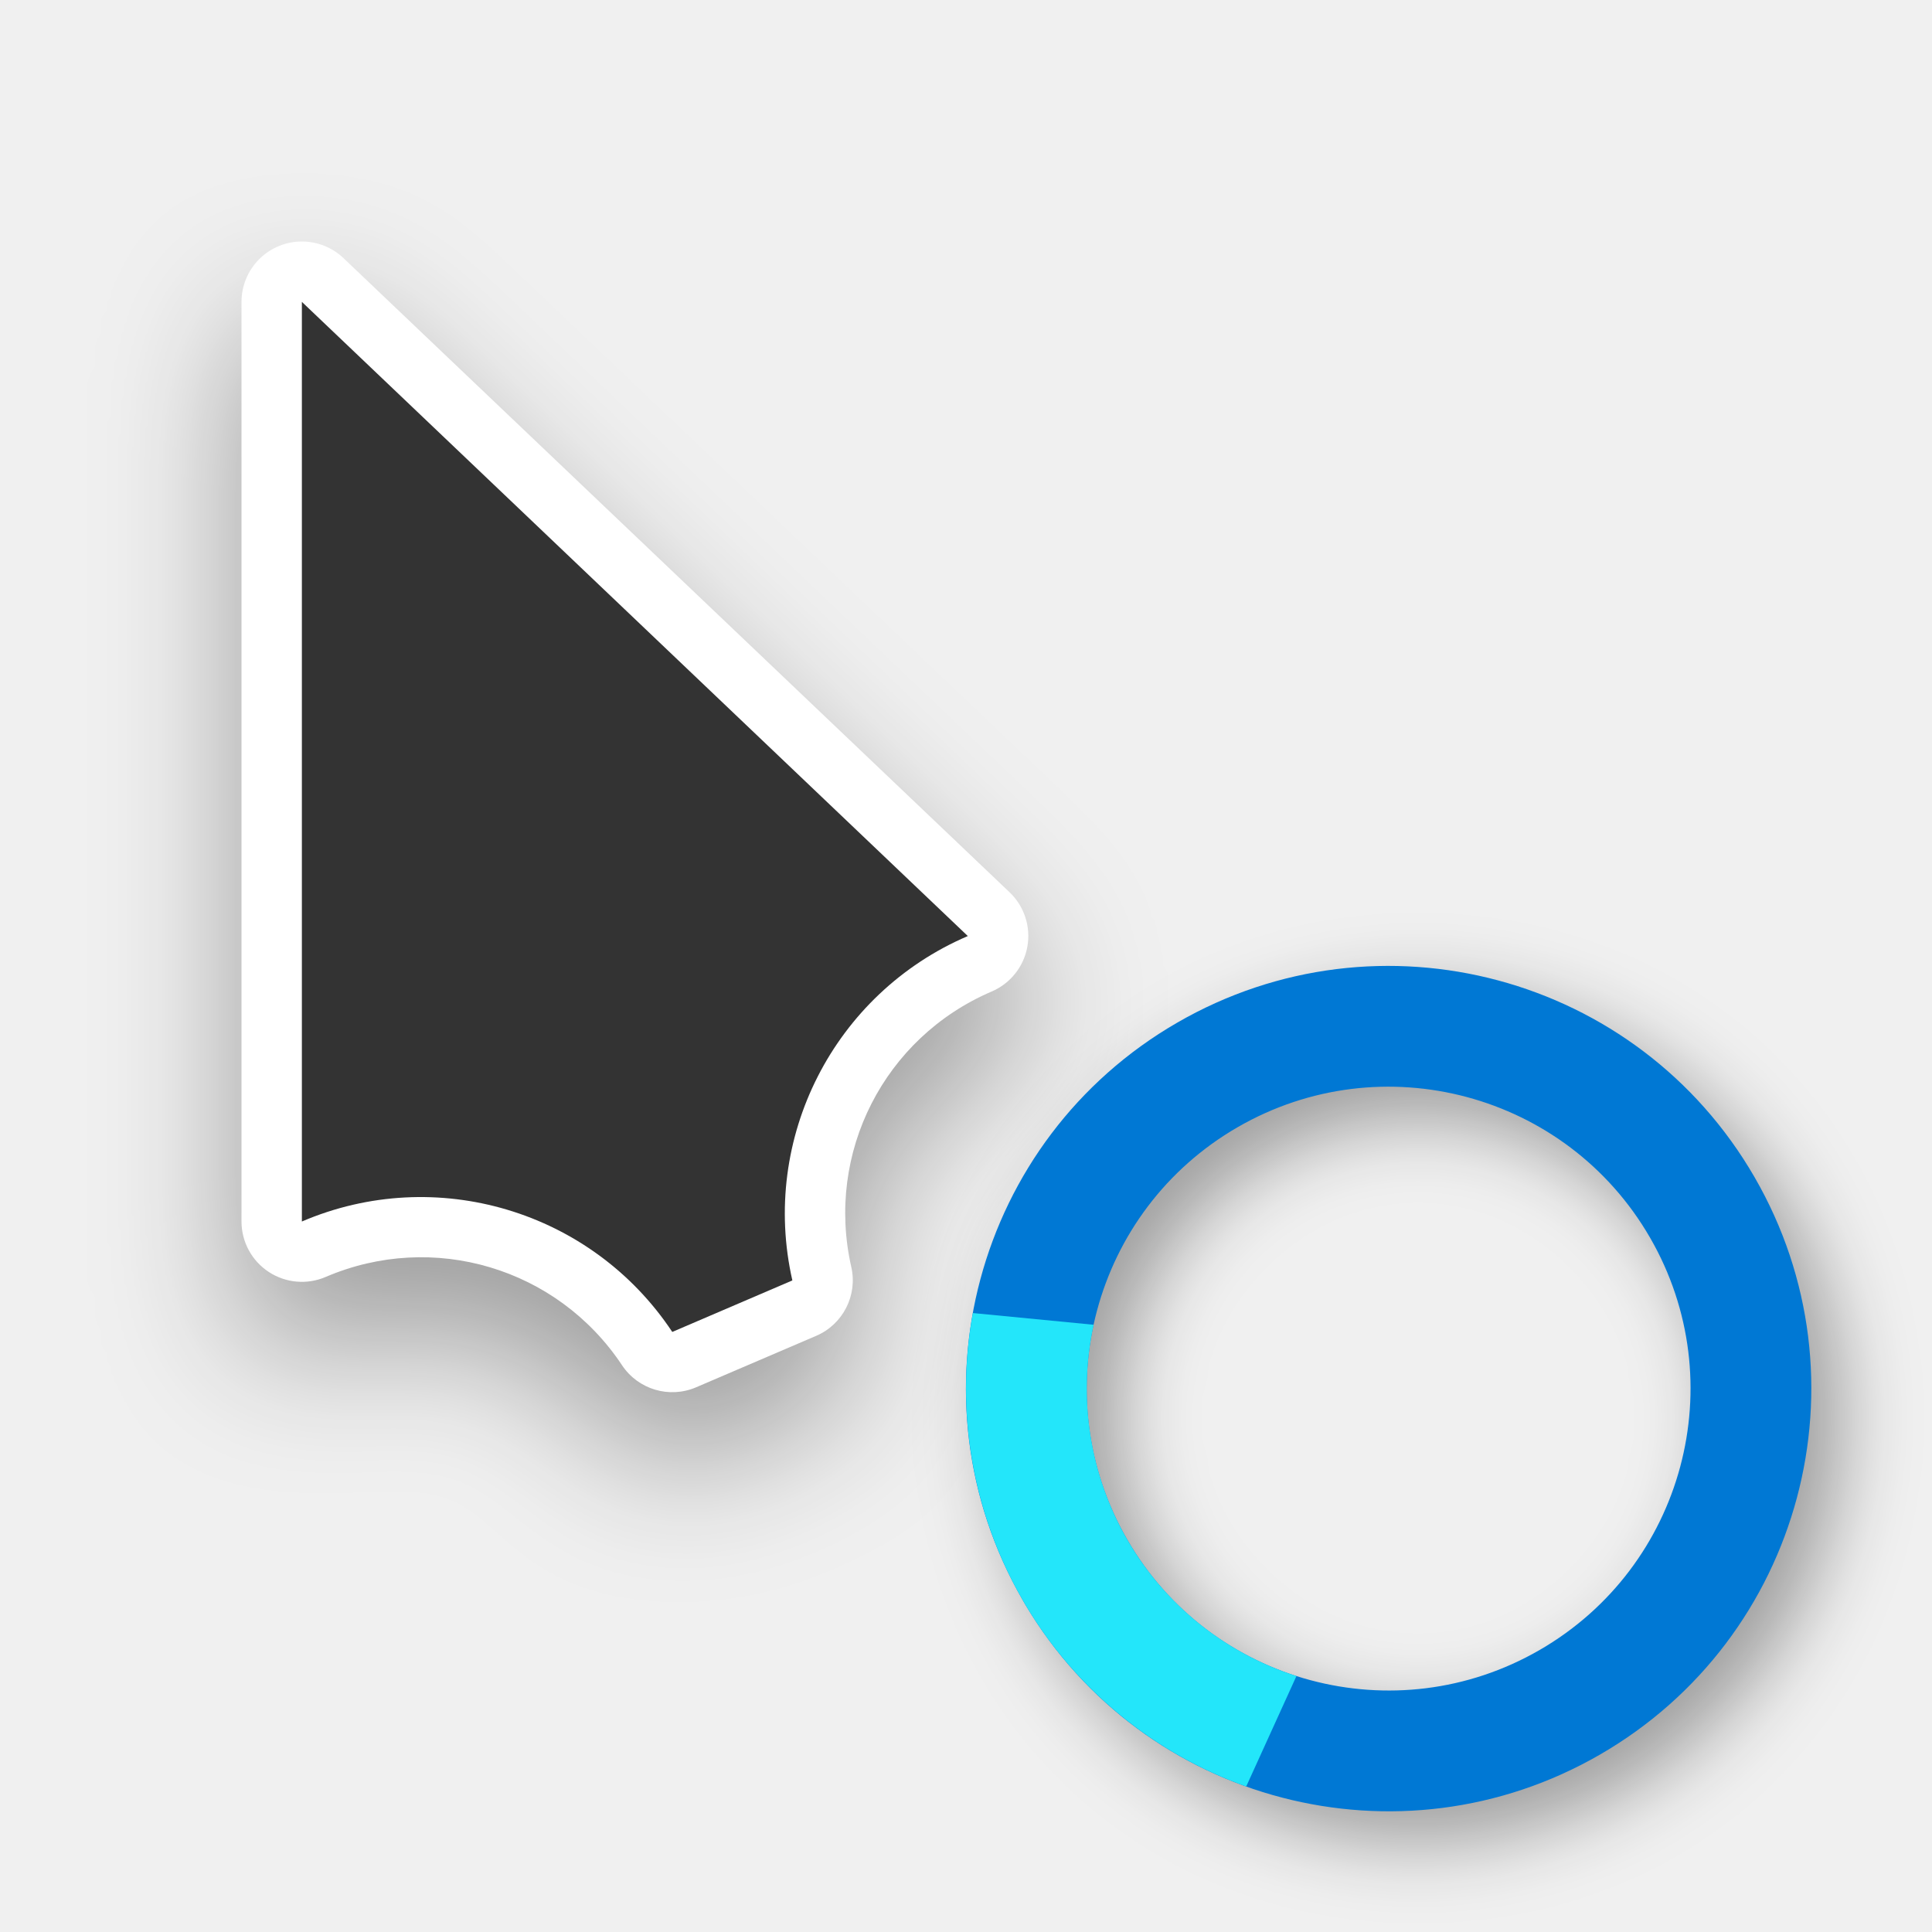
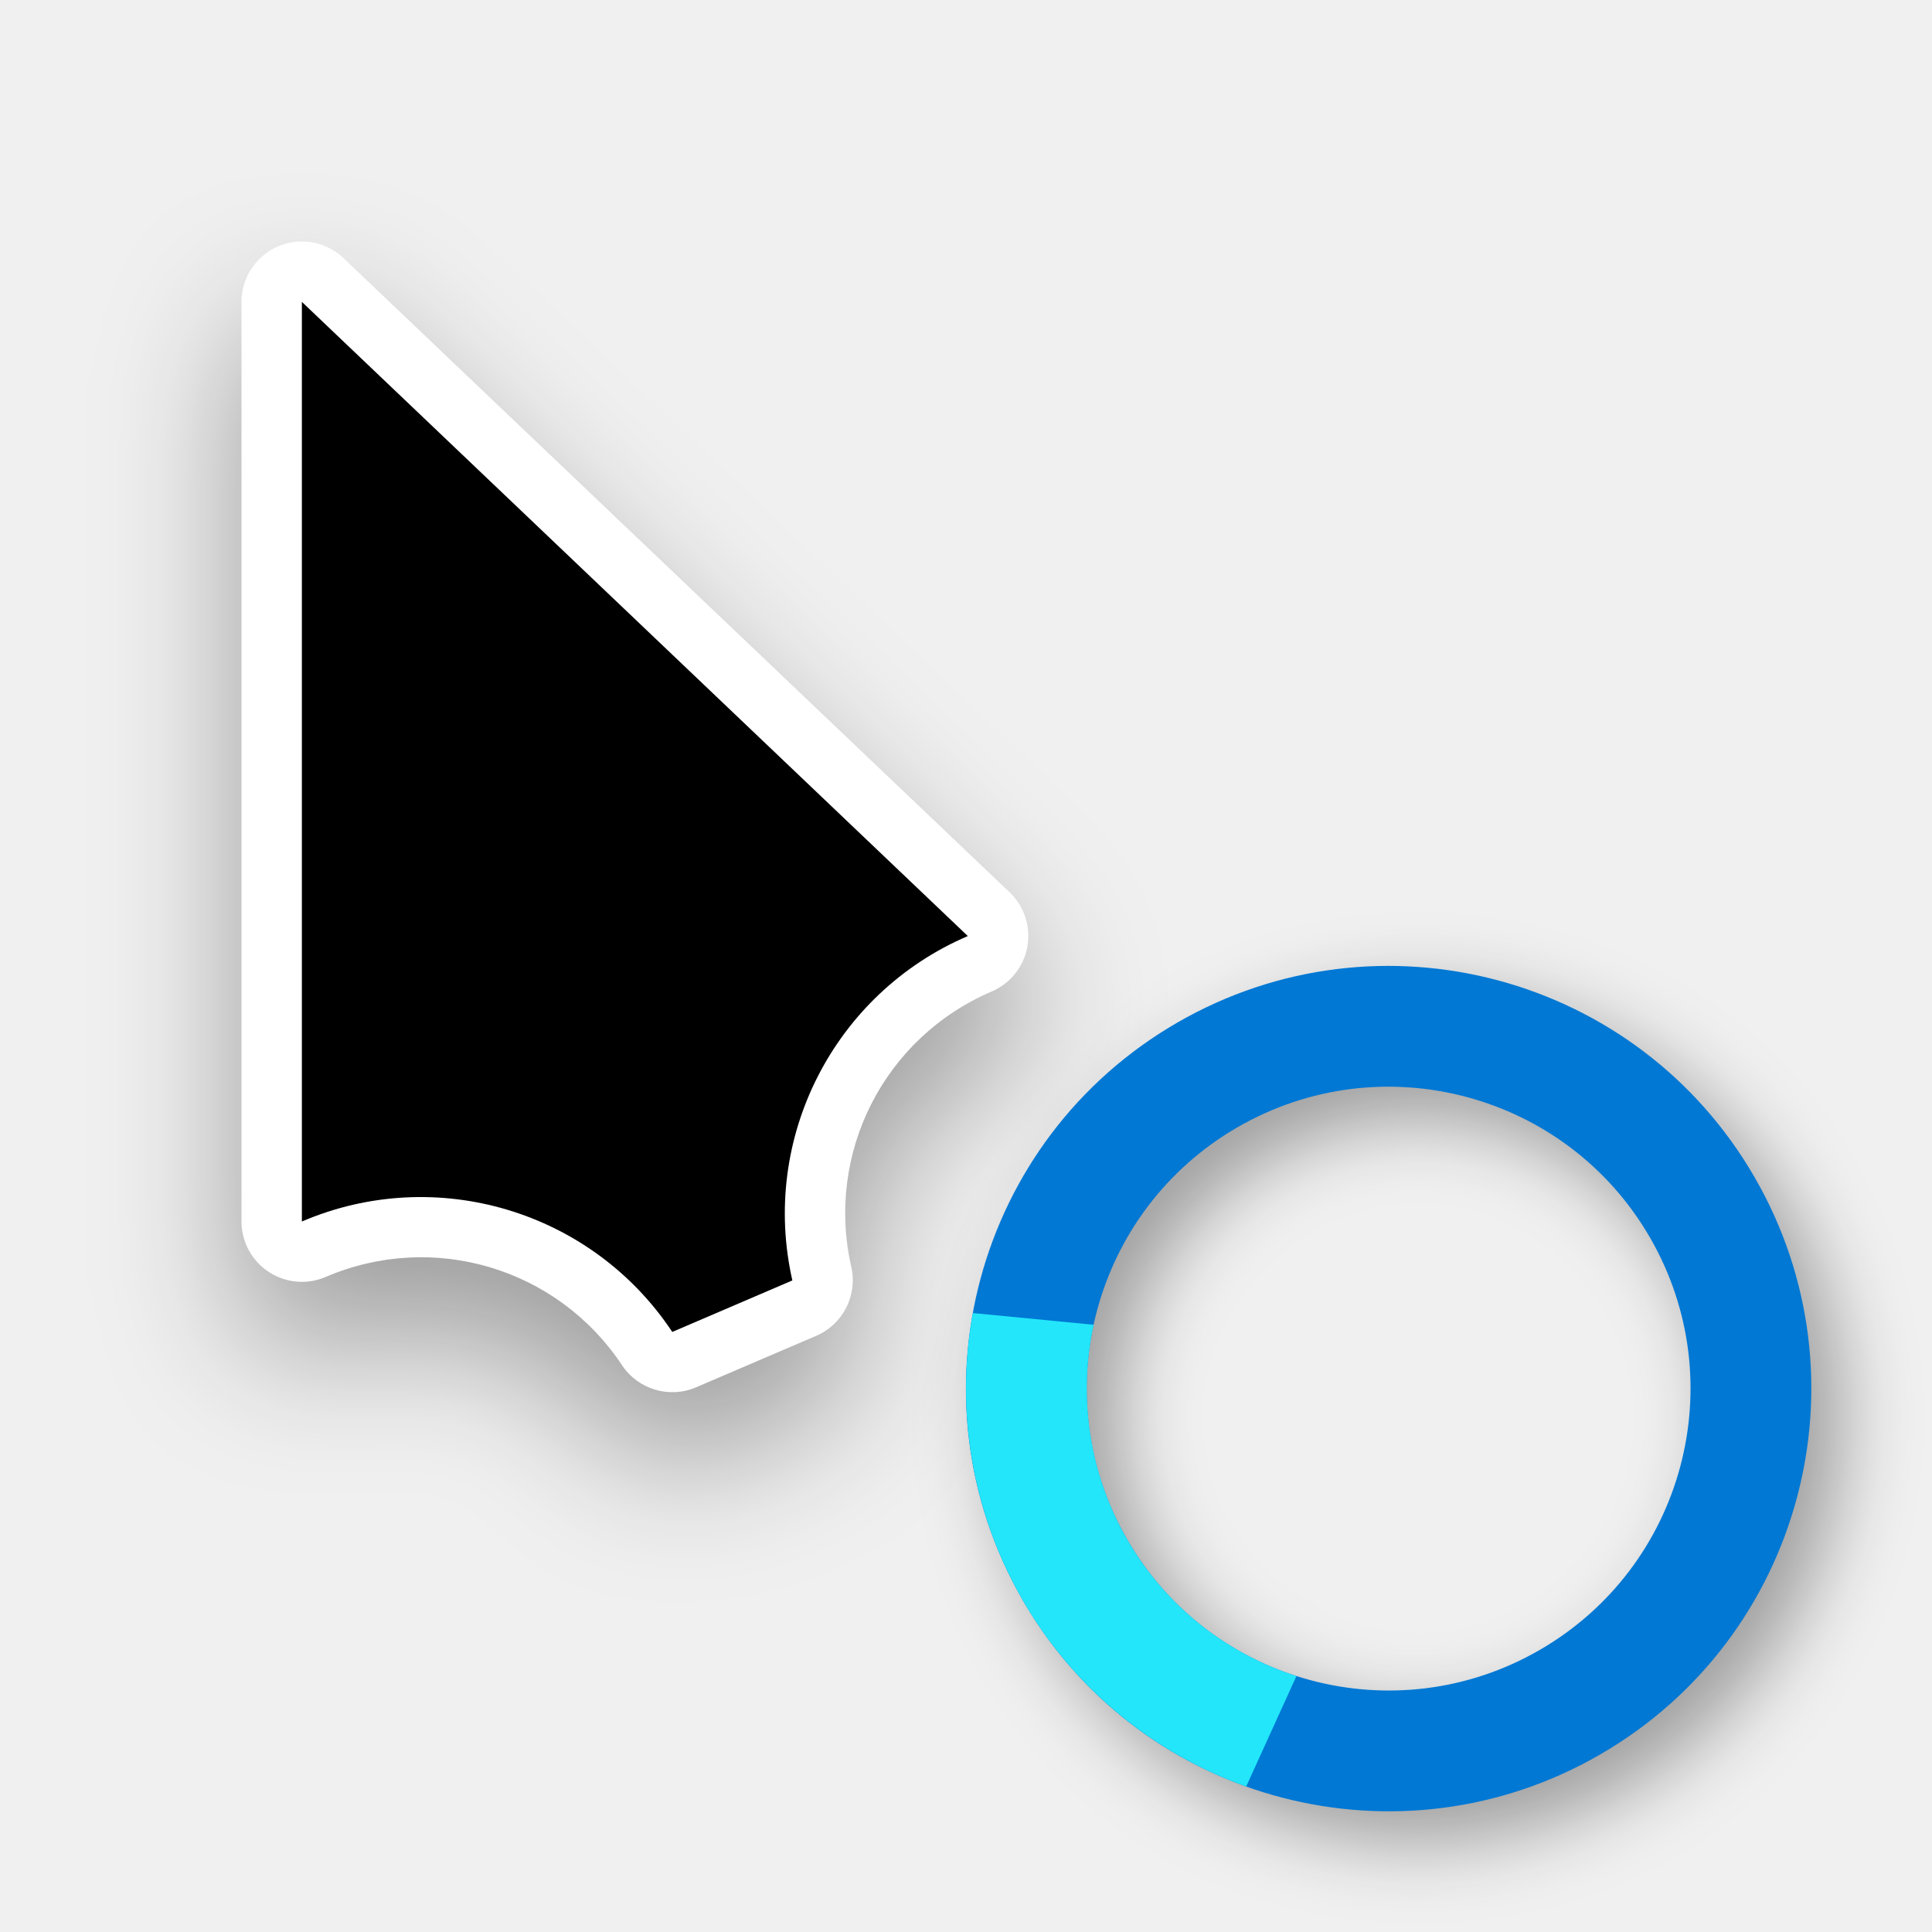
<svg xmlns="http://www.w3.org/2000/svg" width="32" height="32" version="1.1" viewBox="0 0 32 32" id="svg70">
  <defs id="defs38">
    <filter id="b" x="-.162" y="-.095" width="1.324" height="1.191" color-interpolation-filters="sRGB">
      <feGaussianBlur stdDeviation="0.628" id="feGaussianBlur2" />
    </filter>
    <filter id="h" x="-.12" y="-.12" width="1.24" height="1.24" color-interpolation-filters="sRGB">
      <feGaussianBlur stdDeviation="0.65" id="feGaussianBlur5" />
    </filter>
    <linearGradient id="g" x1="17.871" x2="17.871" y1="7.668" y2="17.893" gradientTransform="matrix(.60764 0 0 .58122 11.1 1033.5)" gradientUnits="userSpaceOnUse">
      <stop stop-color="#FBB114" offset="0" id="stop8" />
      <stop stop-color="#FF9508" offset="1" id="stop10" />
    </linearGradient>
    <linearGradient id="f" x1="23.954" x2="23.954" y1="8.61" y2="19.256" gradientTransform="matrix(.5582 0 0 .6327 11.1 1033.5)" gradientUnits="userSpaceOnUse">
      <stop stop-color="#FF645D" offset="0" id="stop13" />
      <stop stop-color="#FF4332" offset="1" id="stop15" />
    </linearGradient>
    <linearGradient id="e" x1="20.127" x2="20.127" y1="19.205" y2="29.033" gradientTransform="matrix(.65219 0 0 .54152 11.1 1033.5)" gradientUnits="userSpaceOnUse">
      <stop stop-color="#CA70E1" offset="0" id="stop18" />
      <stop stop-color="#B452CB" offset="1" id="stop20" />
    </linearGradient>
    <linearGradient id="d" x1="16.36" x2="16.36" y1="17.893" y2="28.118" gradientTransform="matrix(.60764 0 0 .58122 11.1 1033.5)" gradientUnits="userSpaceOnUse">
      <stop stop-color="#14ADF6" offset="0" id="stop23" />
      <stop stop-color="#1191F4" offset="1" id="stop25" />
    </linearGradient>
    <linearGradient id="c" x1="13.308" x2="13.308" y1="13.619" y2="24.265" gradientTransform="matrix(.5582 0 0 .6327 11.1 1033.5)" gradientUnits="userSpaceOnUse">
      <stop stop-color="#52CF30" offset="0" id="stop28" />
      <stop stop-color="#3BBD1C" offset="1" id="stop30" />
    </linearGradient>
    <linearGradient id="a" x1="11.766" x2="11.766" y1="9.377" y2="19.205" gradientTransform="matrix(.65219 0 0 .54152 11.1 1033.5)" gradientUnits="userSpaceOnUse">
      <stop stop-color="#FFD305" offset="0" id="stop33" />
      <stop stop-color="#FDCF01" offset="1" id="stop35" />
    </linearGradient>
    <filter style="color-interpolation-filters:sRGB" id="filter880" x="-0.213" width="1.427" y="-0.146" height="1.292">
      <feGaussianBlur stdDeviation="1.158" id="feGaussianBlur882" />
    </filter>
    <filter style="color-interpolation-filters:sRGB" id="filter930" x="-0.108" width="1.216" y="-0.108" height="1.216">
      <feGaussianBlur stdDeviation="0.63" id="feGaussianBlur932" />
    </filter>
  </defs>
  <path id="path896" style="opacity:0.35;fill:#000000;fill-opacity:1;stroke:none;stroke-width:2;stroke-linecap:round;stroke-linejoin:round;stroke-miterlimit:4;stroke-dasharray:none;stroke-opacity:1;paint-order:stroke fill markers;filter:url(#filter930)" d="m 23.394,16.488 a 7,7 0 0 0 -6.906,7 7,7 0 0 0 7,7 7,7 0 0 0 7,-7 7,7 0 0 0 -7,-7 7,7 0 0 0 -0.094,0 z m 0.094,2 a 5,5 0 0 1 5,5 5,5 0 0 1 -5,5 5,5 0 0 1 -5,-5 5,5 0 0 1 5,-5 z" />
  <g id="g887">
    <path style="color:#000000;font-style:normal;font-variant:normal;font-weight:normal;font-stretch:normal;font-size:medium;line-height:normal;font-family:sans-serif;font-variant-ligatures:normal;font-variant-position:normal;font-variant-caps:normal;font-variant-numeric:normal;font-variant-alternates:normal;font-variant-east-asian:normal;font-feature-settings:normal;font-variation-settings:normal;text-indent:0;text-align:start;text-decoration:none;text-decoration-line:none;text-decoration-style:solid;text-decoration-color:#000000;letter-spacing:normal;word-spacing:normal;text-transform:none;writing-mode:lr-tb;direction:ltr;text-orientation:mixed;dominant-baseline:auto;baseline-shift:baseline;text-anchor:start;white-space:normal;shape-padding:0;shape-margin:0;inline-size:0;clip-rule:nonzero;display:inline;overflow:visible;visibility:visible;opacity:0.35;isolation:auto;mix-blend-mode:normal;color-interpolation:sRGB;color-interpolation-filters:linearRGB;solid-color:#000000;solid-opacity:1;vector-effect:none;fill:#000000;fill-opacity:1;fill-rule:nonzero;stroke:none;stroke-linecap:round;stroke-linejoin:round;stroke-miterlimit:4;stroke-dasharray:none;stroke-dashoffset:0;stroke-opacity:1;paint-order:stroke fill markers;filter:url(#filter880);color-rendering:auto;image-rendering:auto;shape-rendering:auto;text-rendering:auto;enable-background:accumulate;stop-color:#000000" d="M 5.004,5.16 C 4.45,5.158 4,5.606 4,6.16 V 21.393 c 7.644e-4,0.718 0.735,1.201 1.395,0.918 1.78,-0.763 3.836,-0.151 4.908,1.463 0.267,0.402 0.783,0.555 1.227,0.365 l 1.988,-0.852 c 0.444,-0.19 0.689,-0.67 0.582,-1.141 -0.429,-1.889 0.544,-3.799 2.324,-4.562 0.661,-0.282 0.818,-1.149 0.297,-1.645 L 5.689,5.436 C 5.504,5.26 5.259,5.161 5.004,5.16 Z" id="path878" />
    <path style="color:#000000;font-style:normal;font-variant:normal;font-weight:normal;font-stretch:normal;font-size:medium;line-height:normal;font-family:sans-serif;font-variant-ligatures:normal;font-variant-position:normal;font-variant-caps:normal;font-variant-numeric:normal;font-variant-alternates:normal;font-variant-east-asian:normal;font-feature-settings:normal;font-variation-settings:normal;text-indent:0;text-align:start;text-decoration:none;text-decoration-line:none;text-decoration-style:solid;text-decoration-color:#000000;letter-spacing:normal;word-spacing:normal;text-transform:none;writing-mode:lr-tb;direction:ltr;text-orientation:mixed;dominant-baseline:auto;baseline-shift:baseline;text-anchor:start;white-space:normal;shape-padding:0;shape-margin:0;inline-size:0;clip-rule:nonzero;display:inline;overflow:visible;visibility:visible;isolation:auto;mix-blend-mode:normal;color-interpolation:sRGB;color-interpolation-filters:linearRGB;solid-color:#000000;solid-opacity:1;vector-effect:none;fill:#ffffff;fill-opacity:1;fill-rule:nonzero;stroke:none;stroke-linecap:round;stroke-linejoin:round;stroke-miterlimit:4;stroke-dasharray:none;stroke-dashoffset:0;stroke-opacity:1;paint-order:stroke fill markers;color-rendering:auto;image-rendering:auto;shape-rendering:auto;text-rendering:auto;enable-background:accumulate;stop-color:#000000" d="M 5.004,4 A 1,1 0 0 0 4,5 v 15.232 a 1,1 0 0 0 1.395,0.918 c 1.78,-0.763 3.836,-0.151 4.908,1.463 a 1,1 0 0 0 1.227,0.365 l 1.988,-0.852 a 1,1 0 0 0 0.582,-1.141 c -0.429,-1.889 0.544,-3.799 2.324,-4.562 a 1,1 0 0 0 0.297,-1.645 L 5.689,4.275 A 1,1 0 0 0 5.004,4 Z M 6,7.334 14.439,15.371 c -1.614,1.22 -2.485,3.145 -2.332,5.186 L 11.363,20.875 C 9.991,19.357 7.997,18.66 6,18.988 Z" id="path872" />
-     <path style="color:#000000;font-style:normal;font-variant:normal;font-weight:normal;font-stretch:normal;font-size:medium;line-height:normal;font-family:sans-serif;font-variant-ligatures:normal;font-variant-position:normal;font-variant-caps:normal;font-variant-numeric:normal;font-variant-alternates:normal;font-variant-east-asian:normal;font-feature-settings:normal;font-variation-settings:normal;text-indent:0;text-align:start;text-decoration:none;text-decoration-line:none;text-decoration-style:solid;text-decoration-color:#000000;letter-spacing:normal;word-spacing:normal;text-transform:none;writing-mode:lr-tb;direction:ltr;text-orientation:mixed;dominant-baseline:auto;baseline-shift:baseline;text-anchor:start;white-space:normal;shape-padding:0;shape-margin:0;inline-size:0;clip-rule:nonzero;display:inline;overflow:visible;visibility:visible;isolation:auto;mix-blend-mode:normal;color-interpolation:sRGB;color-interpolation-filters:linearRGB;solid-color:#000000;solid-opacity:1;vector-effect:none;fill:#333333;fill-opacity:1;fill-rule:nonzero;stroke:none;stroke-width:2;stroke-linecap:round;stroke-linejoin:round;stroke-miterlimit:4;stroke-dasharray:none;stroke-dashoffset:0;stroke-opacity:1;paint-order:stroke fill markers;color-rendering:auto;image-rendering:auto;shape-rendering:auto;text-rendering:auto;enable-background:accumulate;stop-color:#000000" d="m 5,5 v 15.232 c 2.218,-0.951 4.8,-0.181 6.135,1.829 l 1.989,-0.853 c -0.535,-2.353 0.688,-4.753 2.906,-5.704 z" id="path874" />
+     <path style="color:#000000;font-style:normal;font-variant:normal;font-weight:normal;font-stretch:normal;font-size:medium;line-height:normal;font-family:sans-serif;font-variant-ligatures:normal;font-variant-position:normal;font-variant-caps:normal;font-variant-numeric:normal;font-variant-alternates:normal;font-variant-east-asian:normal;font-feature-settings:normal;font-variation-settings:normal;text-indent:0;text-align:start;text-decoration:none;text-decoration-line:none;text-decoration-style:solid;text-decoration-color:#000000;letter-spacing:normal;word-spacing:normal;text-transform:none;writing-mode:lr-tb;direction:ltr;text-orientation:mixed;dominant-baseline:auto;baseline-shift:baseline;text-anchor:start;white-space:normal;shape-padding:0;shape-margin:0;inline-size:0;clip-rule:nonzero;display:inline;overflow:visible;visibility:visible;isolation:auto;mix-blend-mode:normal;color-interpolation:sRGB;color-interpolation-filters:linearRGB;solid-color:#000000;solid-opacity:1;vector-effect:none;fill:#000000;fill-opacity:1;fill-rule:nonzero;stroke:none;stroke-width:2;stroke-linecap:round;stroke-linejoin:round;stroke-miterlimit:4;stroke-dasharray:none;stroke-dashoffset:0;stroke-opacity:1;paint-order:stroke fill markers;color-rendering:auto;image-rendering:auto;shape-rendering:auto;text-rendering:auto;enable-background:accumulate;stop-color:#000000" d="m 5,5 v 15.232 c 2.218,-0.951 4.8,-0.181 6.135,1.829 l 1.989,-0.853 c -0.535,-2.353 0.688,-4.753 2.906,-5.704 z" id="path874" />
  </g>
  <g id="g987" transform="rotate(-120,22.99986,22.99984)">
    <path id="path1010" style="opacity:1;fill:#0078d4;fill-opacity:1;stroke:none;stroke-width:2;stroke-linecap:round;stroke-linejoin:round;stroke-miterlimit:4;stroke-dasharray:none;stroke-opacity:1;paint-order:stroke fill markers" d="M 22.906,16 A 7,7 0 0 0 16,23 a 7,7 0 0 0 7,7 7,7 0 0 0 7,-7 7,7 0 0 0 -7,-7 7,7 0 0 0 -0.094,0 z M 23,18 a 5,5 0 0 1 5,5 5,5 0 0 1 -5,5 5,5 0 0 1 -5,-5 5,5 0 0 1 5,-5 z" />
    <path id="rect890" style="opacity:1;fill:#23e6fa;fill-opacity:1;stroke:none;stroke-width:2" d="m 22.906,16 a 7,7 0 0 0 -4.434,1.662 l 1.168,1.635 A 5,5 0 0 1 23,18 a 5,5 0 0 1 3.359,1.297 l 1.168,-1.635 A 7,7 0 0 0 23,16 7,7 0 0 0 22.906,16 Z" />
  </g>
</svg>
